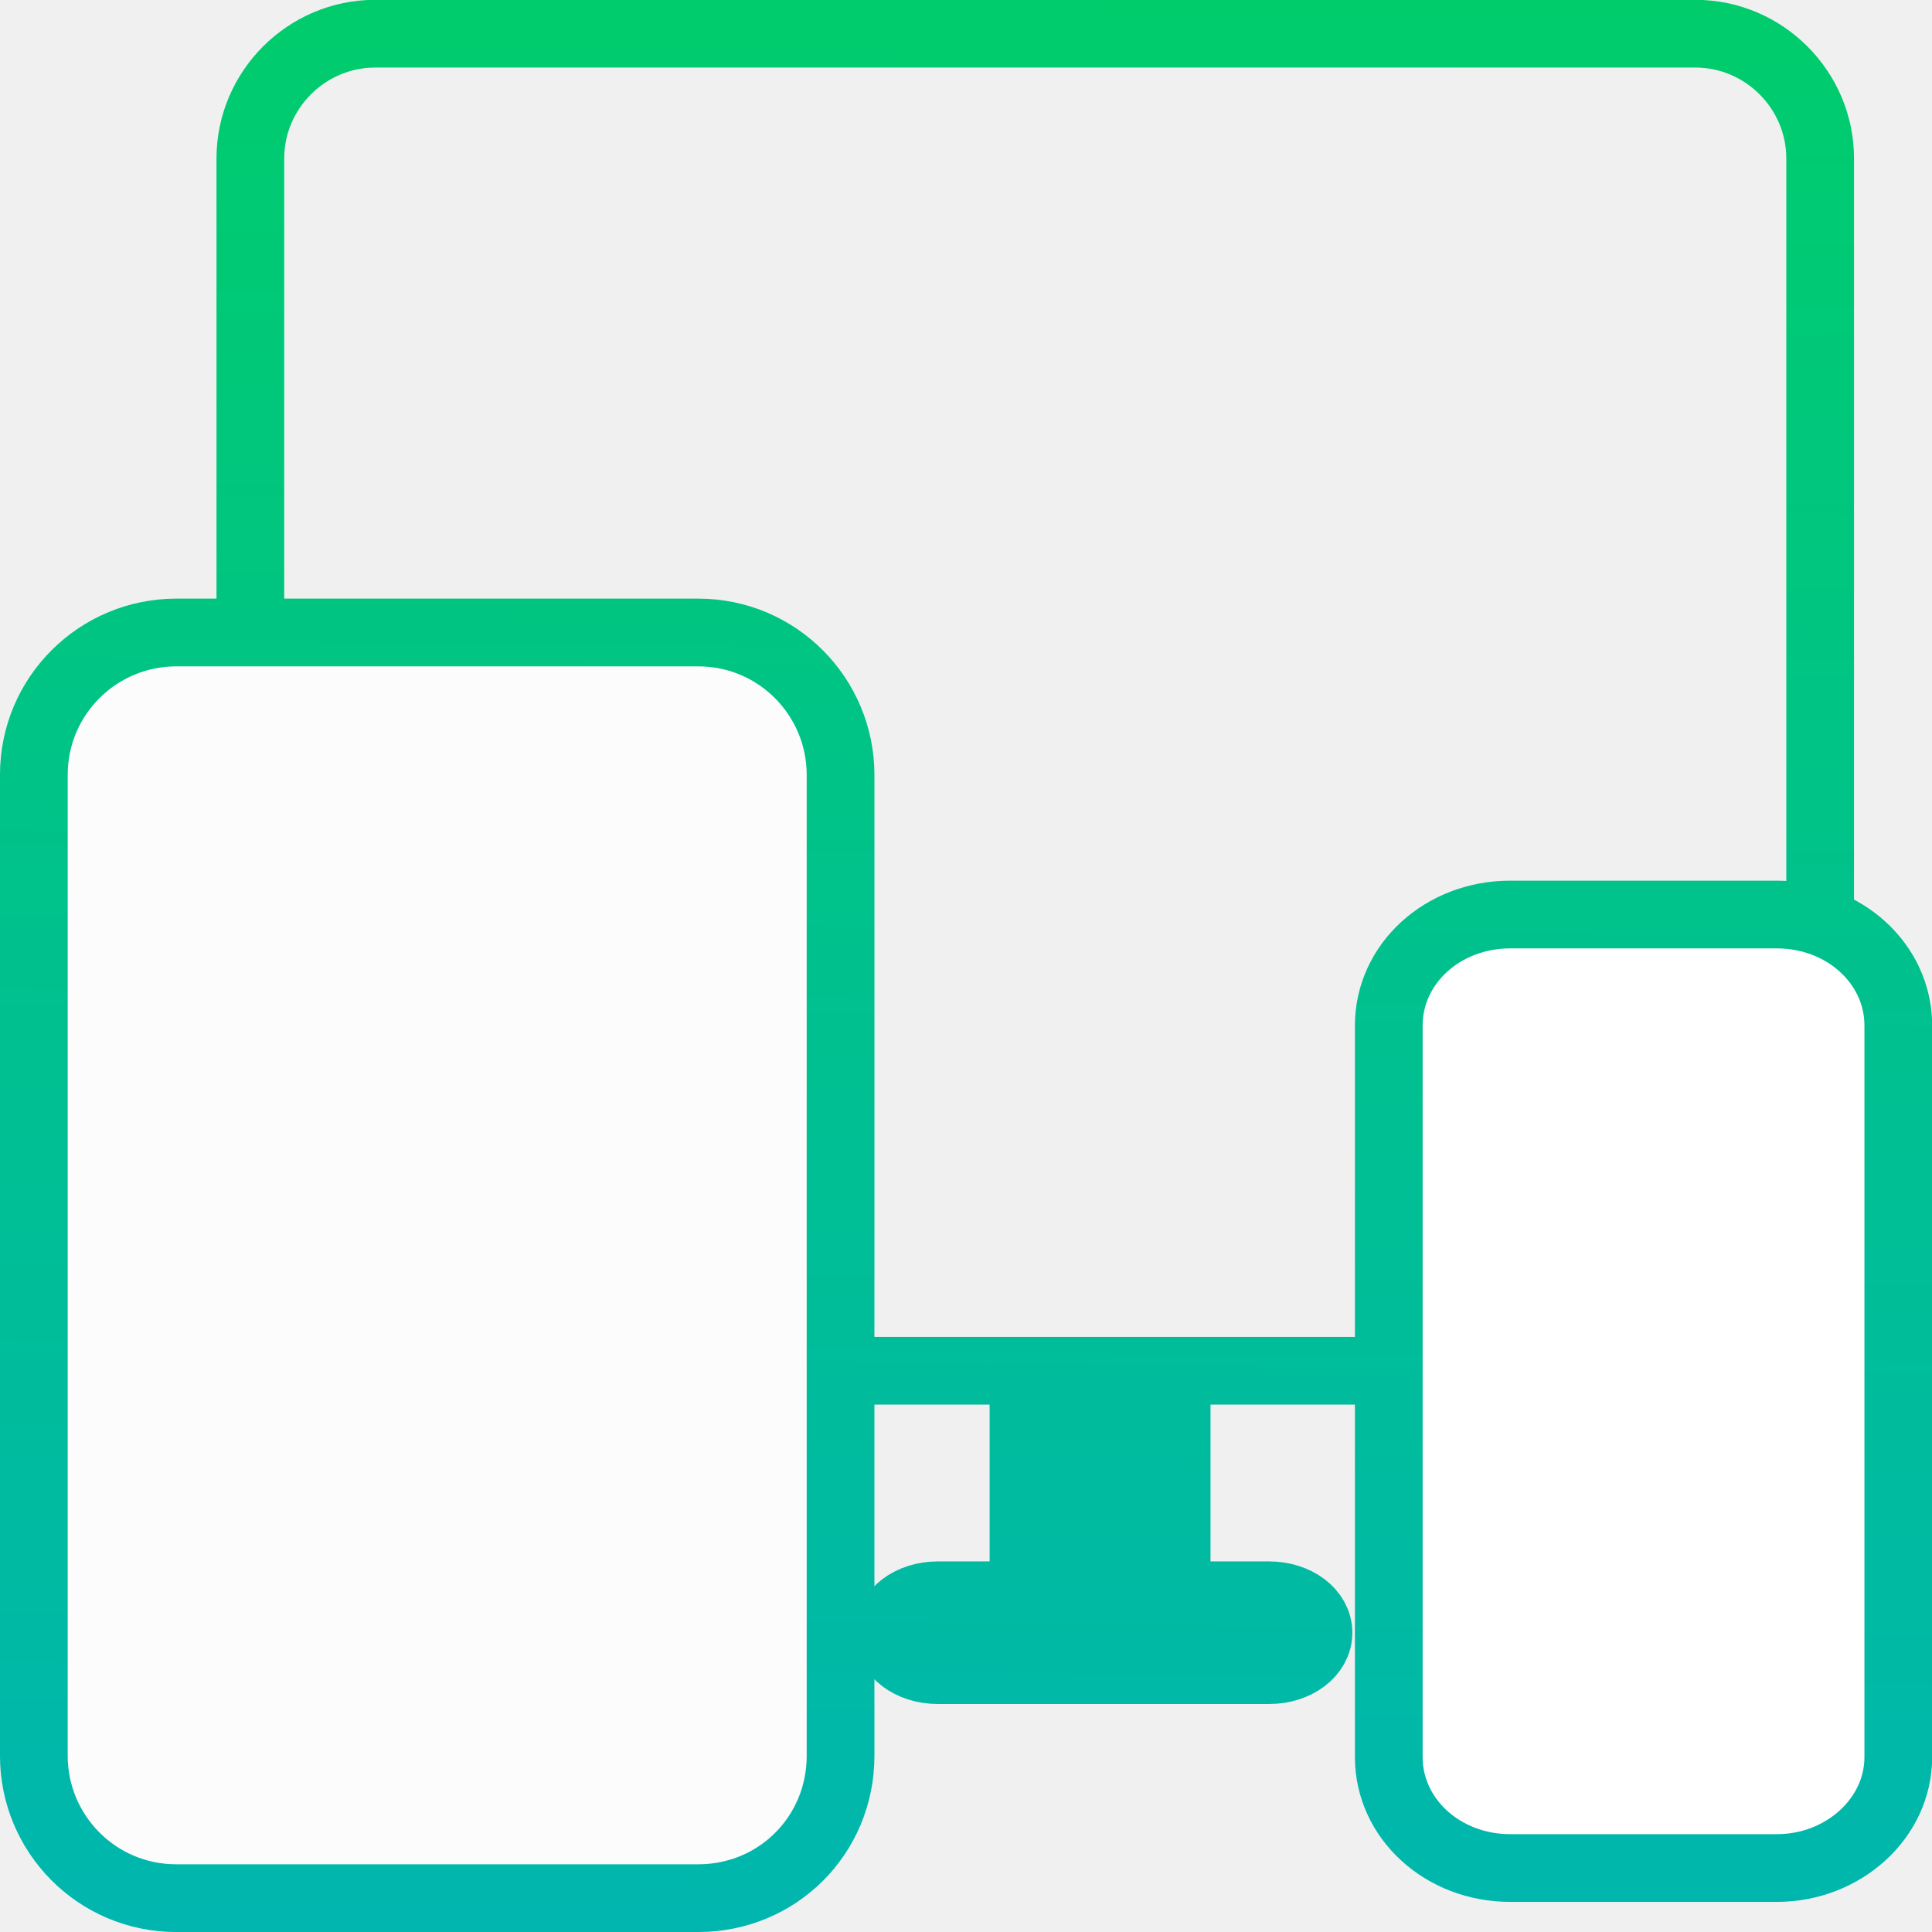
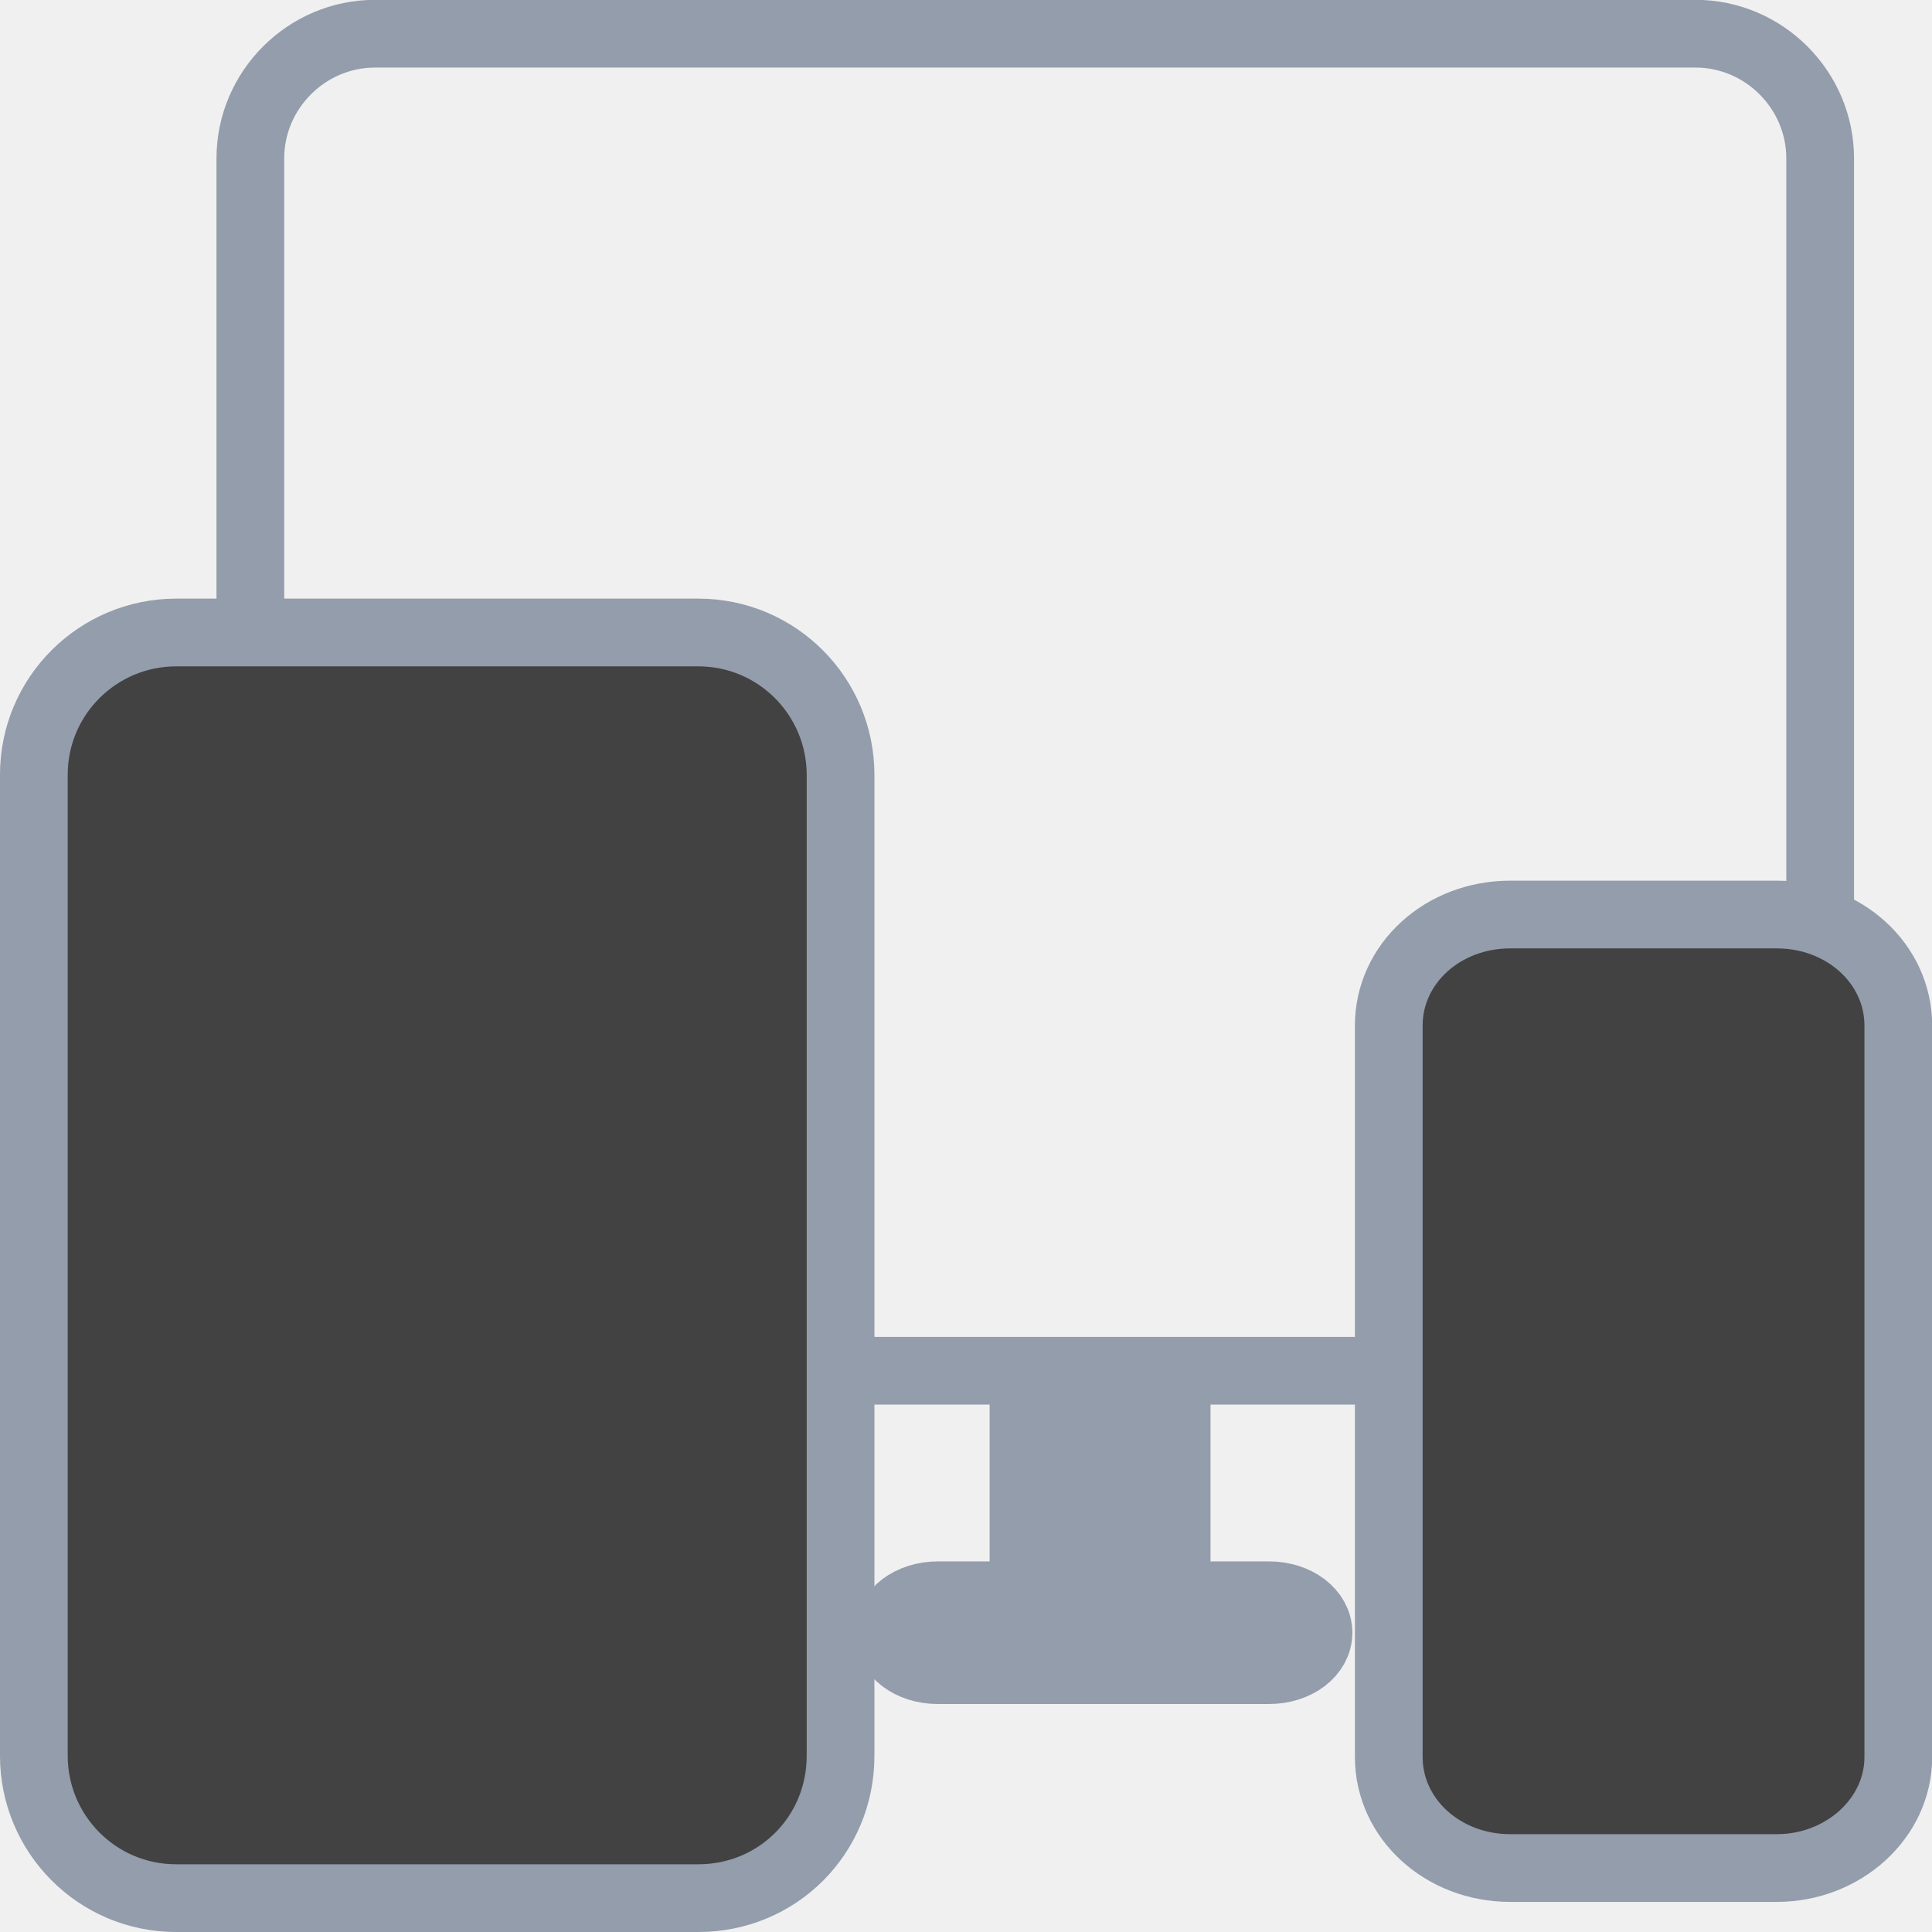
- <svg xmlns="http://www.w3.org/2000/svg" xmlns:xlink="http://www.w3.org/1999/xlink" width="10.583mm" height="10.583mm" viewBox="0 0 10.583 10.583" version="1.1" id="svg1544">
+ <svg xmlns="http://www.w3.org/2000/svg" width="10.583mm" height="10.583mm" viewBox="0 0 10.583 10.583" version="1.1" id="svg1544">
  <defs id="defs1538">
-     <linearGradient id="linearGradient937">
-       <stop id="stop933" offset="0" style="stop-color:#00aec6;stop-opacity:1" />
-       <stop id="stop935" offset="1" style="stop-color:#00d358;stop-opacity:1" />
-     </linearGradient>
-     <linearGradient xlink:href="#linearGradient937" id="linearGradient900" gradientUnits="userSpaceOnUse" x1="44.411" y1="330.467" x2="44.609" y2="312.872" />
-     <linearGradient xlink:href="#linearGradient937" id="linearGradient908" x1="44.411" y1="330.467" x2="44.609" y2="312.872" gradientUnits="userSpaceOnUse" />
-     <linearGradient xlink:href="#linearGradient937" id="linearGradient910" gradientUnits="userSpaceOnUse" x1="44.411" y1="330.467" x2="44.609" y2="312.872" />
-     <linearGradient xlink:href="#linearGradient937" id="linearGradient918" x1="44.411" y1="330.467" x2="44.609" y2="312.872" gradientUnits="userSpaceOnUse" />
-     <linearGradient xlink:href="#linearGradient937" id="linearGradient920" gradientUnits="userSpaceOnUse" x1="44.411" y1="330.467" x2="44.609" y2="312.872" />
-   </defs>
+     </defs>
  <g id="layer1" transform="translate(-39.44962,-316.1134)">
-     <g id="g826" style="fill-opacity:1;stroke:url(#linearGradient900)">
-       <path class="st0" d="m 48.737,323.622 h -7.233 c -0.375,0 -0.683,-0.308 -0.683,-0.683 v -5.958 c 0,-0.375 0.308,-0.683 0.683,-0.683 h 7.233 c 0.375,0 0.683,0.308 0.683,0.683 v 5.958 c 0,0.383 -0.308,0.683 -0.683,0.683 z" id="path4" style="fill:none;fill-opacity:1;stroke:url(#linearGradient900);stroke-width:0.371;stroke-miterlimit:4;stroke-dasharray:none;stroke-opacity:1" />
-       <path class="st1" d="m 45.696,325.018 h -0.442 c -0.108,0 -0.198,-0.12 -0.198,-0.263 v -1.028 h 0.839 v 1.028 c 0,0.15 -0.091,0.263 -0.198,0.263 z" id="path6" style="fill:url(#linearGradient918);fill-opacity:1;stroke:url(#linearGradient920);stroke-width:0.371;stroke-miterlimit:4;stroke-dasharray:none;stroke-opacity:1" />
-       <path class="st1" d="m 46.402,325.262 h -1.816 c -0.15,0 -0.27,-0.091 -0.27,-0.205 v 0 c 0,-0.114 0.12,-0.205 0.27,-0.205 h 1.816 c 0.15,0 0.27,0.091 0.27,0.205 v 0 c 0,0.114 -0.12,0.205 -0.27,0.205 z" id="path10" style="fill:url(#linearGradient908);fill-opacity:1;stroke:url(#linearGradient910);stroke-width:0.371;stroke-miterlimit:4;stroke-dasharray:none;stroke-opacity:1" />
-       <path class="st7" d="m 43.274,326.511 h -2.859 c -0.435,0 -0.78,-0.353 -0.78,-0.78 v -5.373 c 0,-0.435 0.353,-0.78 0.78,-0.78 h 2.859 c 0.435,0 0.78,0.353 0.78,0.78 v 5.373 c 0,0.435 -0.345,0.78 -0.78,0.78 z" id="path42" style="fill:#fcfcfc;fill-opacity:1;stroke:url(#linearGradient900);stroke-width:0.371;stroke-miterlimit:4;stroke-dasharray:none;stroke-opacity:1" />
-       <path class="st6" d="m 49.183,326.346 h -1.461 c -0.369,0 -0.665,-0.27 -0.665,-0.608 v -4.007 c 0,-0.338 0.295,-0.608 0.665,-0.608 h 1.461 c 0.369,0 0.665,0.27 0.665,0.608 v 4.007 c 0,0.338 -0.304,0.608 -0.665,0.608 z" id="path28" style="fill:#ffffff;fill-opacity:1;stroke:url(#linearGradient900);stroke-width:0.371;stroke-miterlimit:4;stroke-dasharray:none;stroke-opacity:1" />
-     </g>
+     <path style="fill:none;fill-opacity:1;stroke:#939dac;stroke-width:0.371;stroke-miterlimit:4;stroke-dasharray:none;stroke-opacity:1" id="path4" d="m 48.737,323.622 h -7.233 c -0.375,0 -0.683,-0.308 -0.683,-0.683 v -5.958 c 0,-0.375 0.308,-0.683 0.683,-0.683 h 7.233 c 0.375,0 0.683,0.308 0.683,0.683 v 5.958 c 0,0.383 -0.308,0.683 -0.683,0.683 z" class="st0" />
+     <path style="fill:#939dac;fill-opacity:1;stroke:#939dac;stroke-width:0.371;stroke-miterlimit:4;stroke-dasharray:none;stroke-opacity:1" id="path6" d="m 45.696,325.018 h -0.442 c -0.108,0 -0.198,-0.12 -0.198,-0.263 v -1.028 h 0.839 v 1.028 c 0,0.15 -0.091,0.263 -0.198,0.263 z" class="st1" />
+     <path style="fill:#939dac;fill-opacity:1;stroke:#939dac;stroke-width:0.371;stroke-miterlimit:4;stroke-dasharray:none;stroke-opacity:1" id="path10" d="m 46.402,325.262 h -1.816 c -0.15,0 -0.27,-0.091 -0.27,-0.205 v 0 c 0,-0.114 0.12,-0.205 0.27,-0.205 h 1.816 c 0.15,0 0.27,0.091 0.27,0.205 v 0 c 0,0.114 -0.12,0.205 -0.27,0.205 z" class="st1" />
+     <path style="fill:#424242;fill-opacity:1;stroke:#939dac;stroke-width:0.371;stroke-miterlimit:4;stroke-dasharray:none;stroke-opacity:1" id="path42" d="m 43.274,326.511 h -2.859 c -0.435,0 -0.78,-0.353 -0.78,-0.78 v -5.373 c 0,-0.435 0.353,-0.78 0.78,-0.78 h 2.859 c 0.435,0 0.78,0.353 0.78,0.78 v 5.373 c 0,0.435 -0.345,0.78 -0.78,0.78 z" class="st7" />
+     <path style="fill:#424242;fill-opacity:1;stroke:#939dac;stroke-width:0.371;stroke-miterlimit:4;stroke-dasharray:none;stroke-opacity:1" id="path28" d="m 49.183,326.346 h -1.461 c -0.369,0 -0.665,-0.27 -0.665,-0.608 v -4.007 c 0,-0.338 0.295,-0.608 0.665,-0.608 h 1.461 c 0.369,0 0.665,0.27 0.665,0.608 v 4.007 c 0,0.338 -0.304,0.608 -0.665,0.608 z" class="st6" />
  </g>
</svg>
